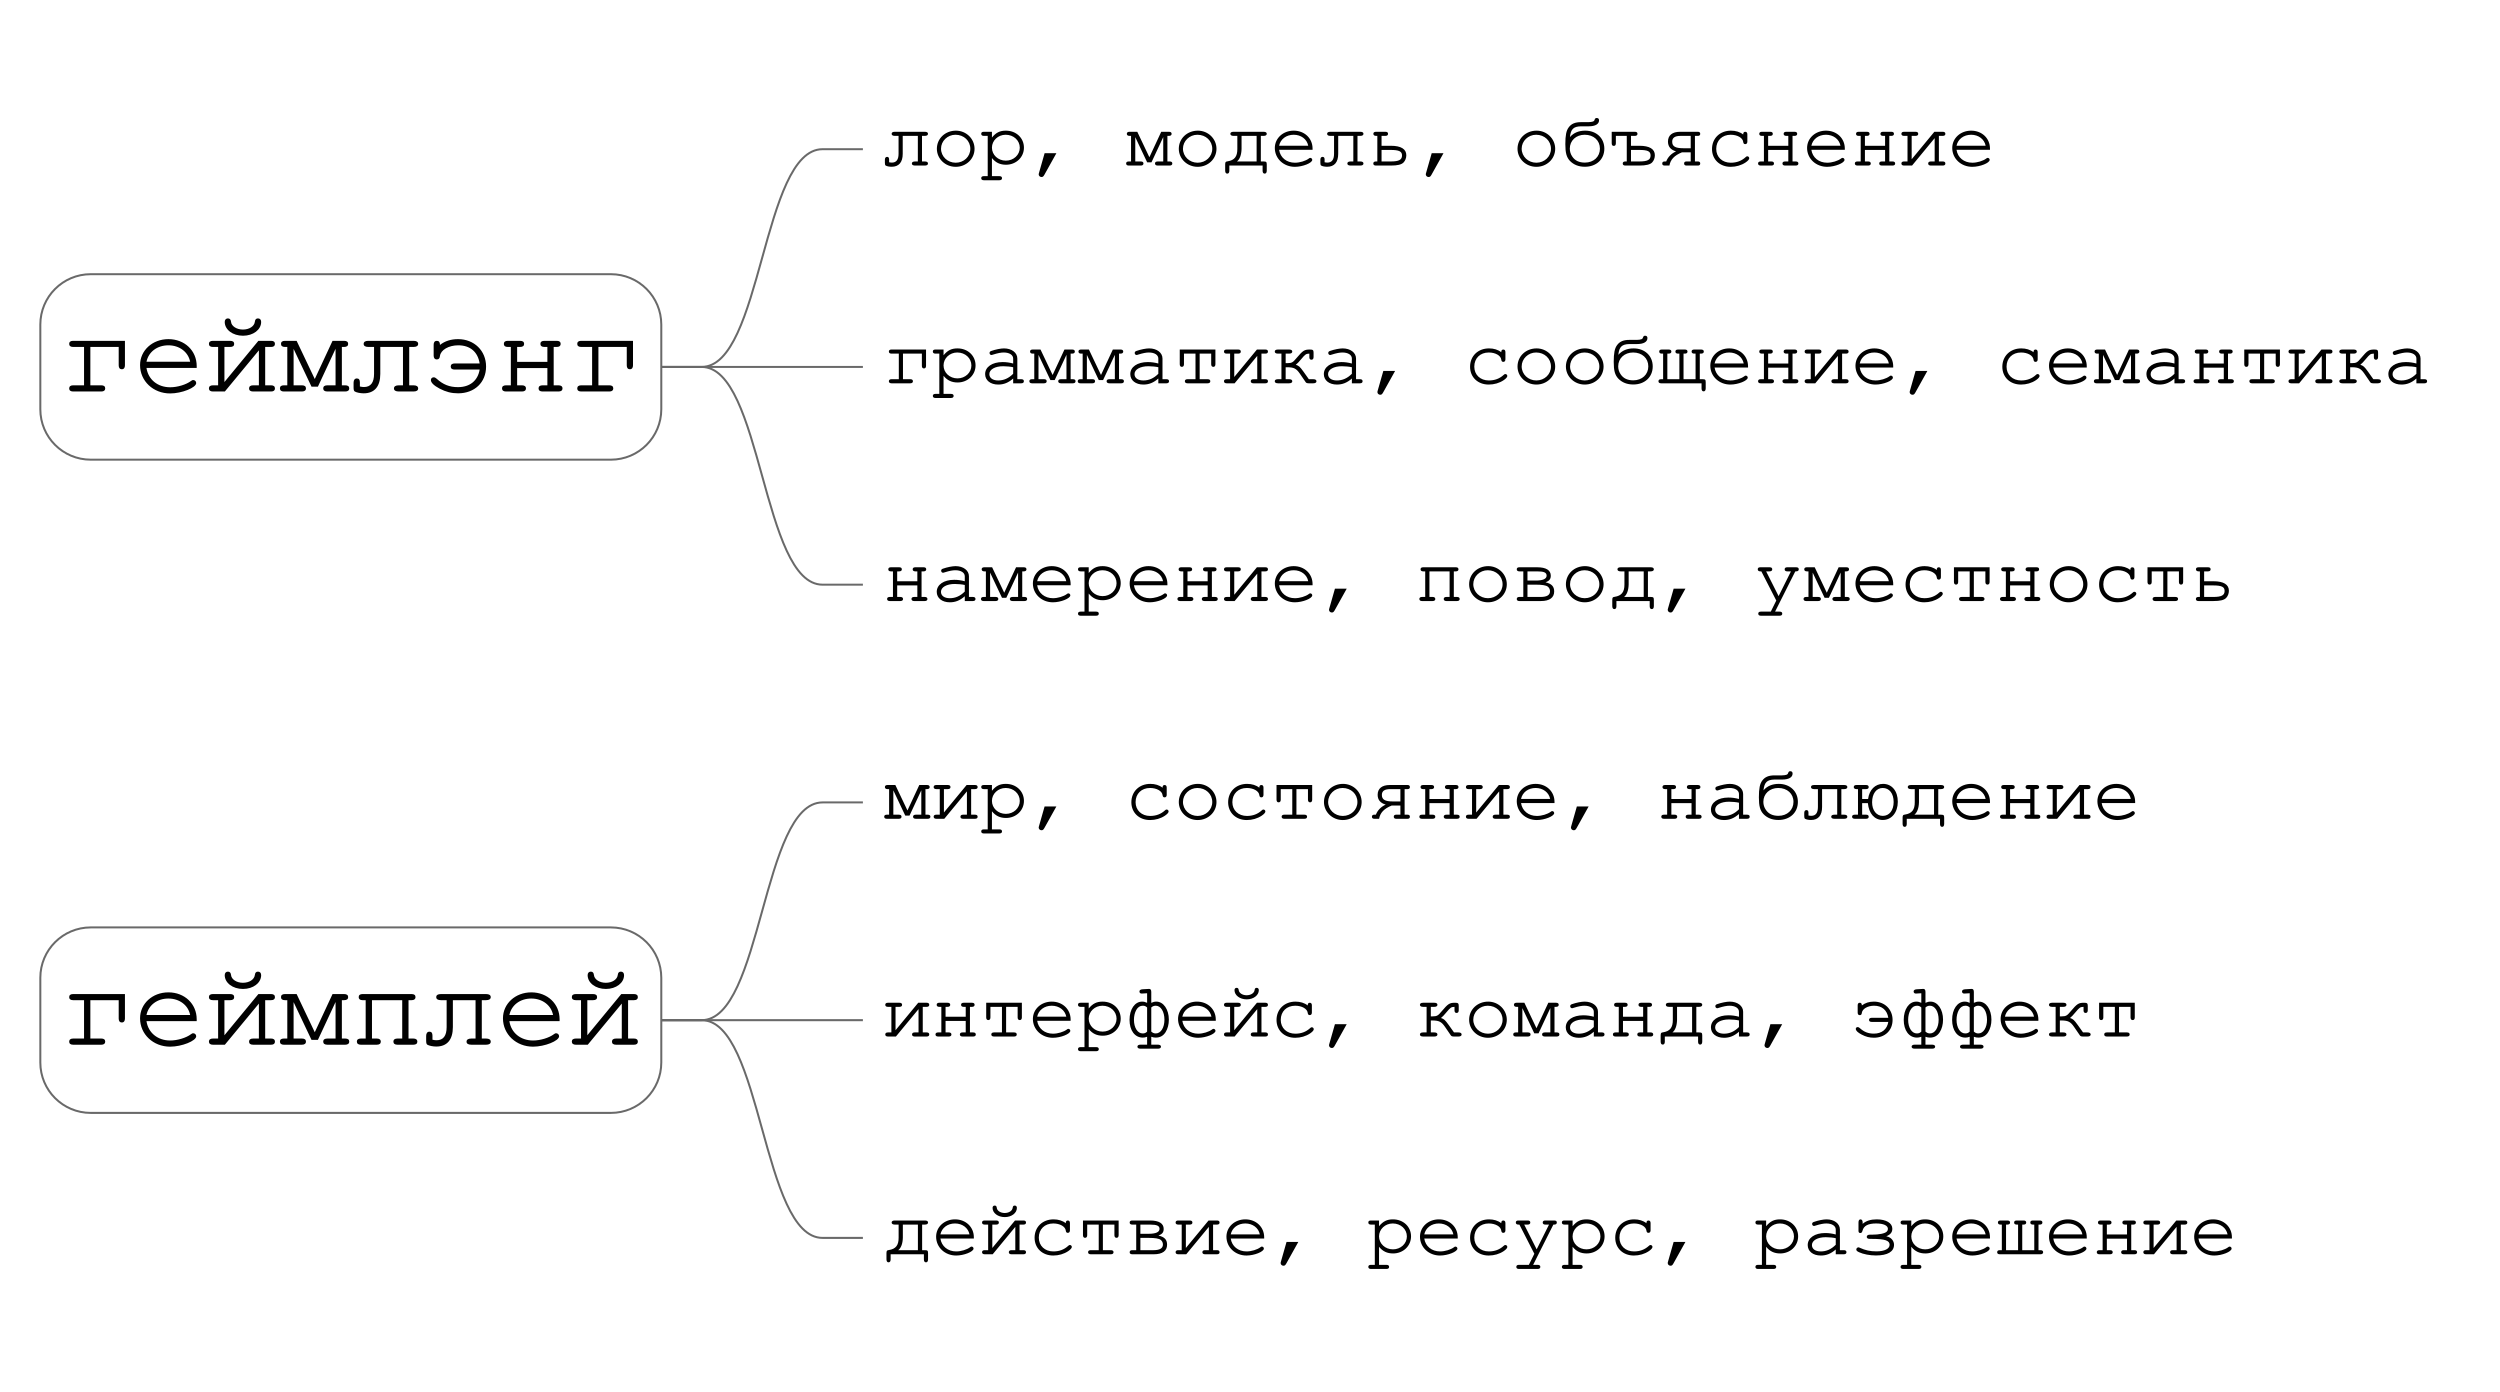
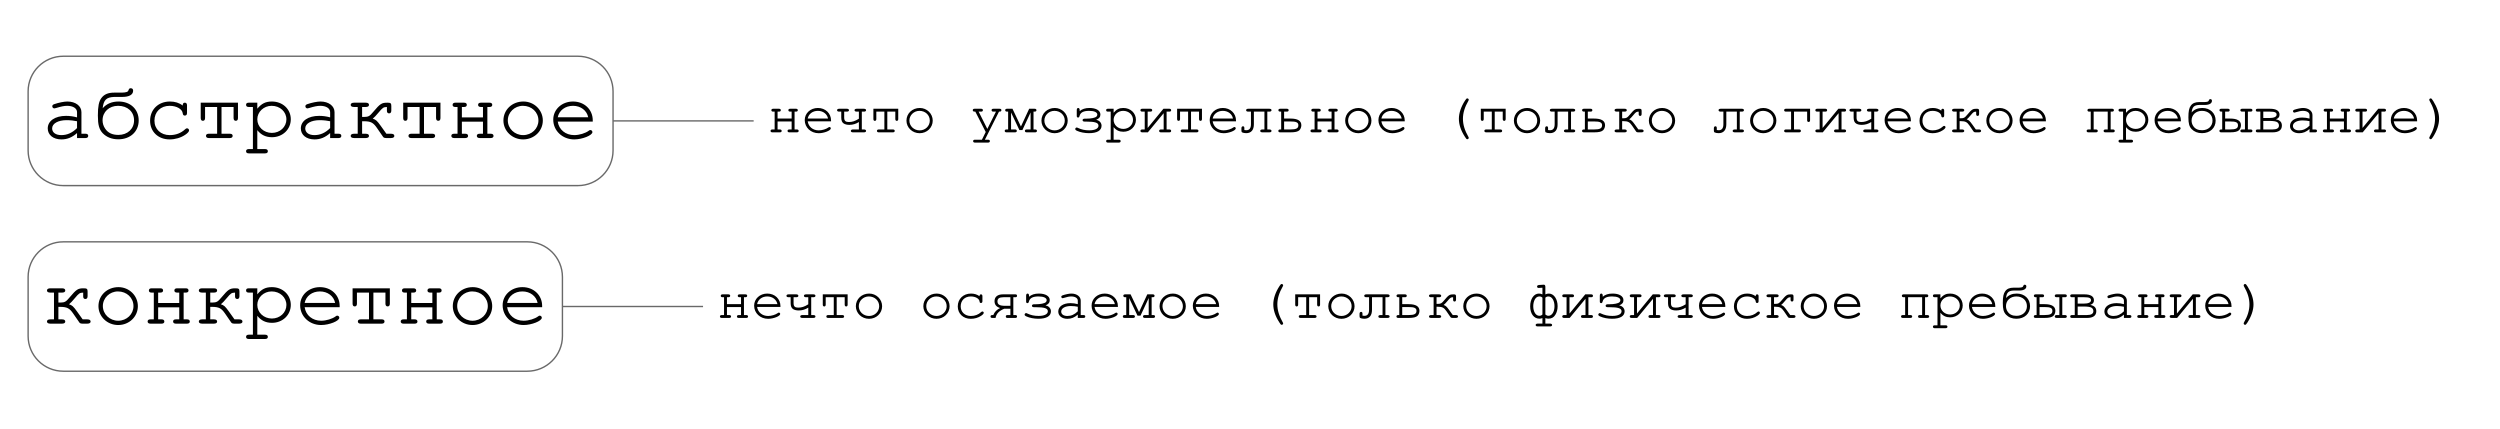
- <svg xmlns="http://www.w3.org/2000/svg" contentStyleType="text/css" height="345px" preserveAspectRatio="none" style="width:620px;height:345px;background:#FFFFFF;" version="1.1" viewBox="0 0 620 345" width="620px" zoomAndPan="magnify">
+ <svg xmlns="http://www.w3.org/2000/svg" contentStyleType="text/css" height="137.683px" preserveAspectRatio="none" style="width:800px;height:137px;background:#FFFFFF;" version="1.1" viewBox="0 0 800 137" width="800.9px" zoomAndPan="magnify">
  <defs />
  <g>
-     <rect fill="none" height="46" rx="12.5" ry="12.5" style="stroke:#696969;stroke-width:0.5;" width="154" x="10" y="68" />
-     <text fill="#000000" font-family="Nimbus Mono PS" font-size="30" lengthAdjust="spacing" textLength="144" x="15" y="97.09">геймлэнг</text>
-     <rect fill="none" height="34" rx="12.5" ry="12.5" style="stroke:none;stroke-width:1.5;" width="286" x="214" y="20" />
-     <text fill="#000000" font-family="Nimbus Mono PS" font-size="20" lengthAdjust="spacing" textLength="48" x="219" y="41.06">лор,</text>
-     <text fill="#000000" font-family="Nimbus Mono PS" font-size="20" lengthAdjust="spacing" textLength="12" x="267" y="41.06"> </text>
-     <text fill="#000000" font-family="Nimbus Mono PS" font-size="20" lengthAdjust="spacing" textLength="84" x="279" y="41.06">модель,</text>
-     <text fill="#000000" font-family="Nimbus Mono PS" font-size="20" lengthAdjust="spacing" textLength="12" x="363" y="41.06"> </text>
-     <text fill="#000000" font-family="Nimbus Mono PS" font-size="20" lengthAdjust="spacing" textLength="120" x="375" y="41.06">объяснение</text>
-     <path d="M164,91 L174,91 C189,91 189,37 204,37 L214,37 " fill="none" style="stroke:#696969;stroke-width:0.5;" />
-     <rect fill="none" height="34" rx="12.5" ry="12.5" style="stroke:none;stroke-width:1.5;" width="394" x="214" y="74" />
-     <text fill="#000000" font-family="Nimbus Mono PS" font-size="20" lengthAdjust="spacing" textLength="132" x="219" y="95.06">грамматика,</text>
-     <text fill="#000000" font-family="Nimbus Mono PS" font-size="20" lengthAdjust="spacing" textLength="12" x="351" y="95.06"> </text>
-     <text fill="#000000" font-family="Nimbus Mono PS" font-size="20" lengthAdjust="spacing" textLength="120" x="363" y="95.06">сообщение,</text>
-     <text fill="#000000" font-family="Nimbus Mono PS" font-size="20" lengthAdjust="spacing" textLength="12" x="483" y="95.06"> </text>
-     <text fill="#000000" font-family="Nimbus Mono PS" font-size="20" lengthAdjust="spacing" textLength="108" x="495" y="95.06">семантика</text>
-     <path d="M164,91 L174,91 C189,91 189,91 204,91 L214,91 " fill="none" style="stroke:#696969;stroke-width:0.5;" />
-     <rect fill="none" height="34" rx="12.5" ry="12.5" style="stroke:none;stroke-width:1.5;" width="346" x="214" y="128" />
-     <text fill="#000000" font-family="Nimbus Mono PS" font-size="20" lengthAdjust="spacing" textLength="120" x="219" y="149.06">намерение,</text>
-     <text fill="#000000" font-family="Nimbus Mono PS" font-size="20" lengthAdjust="spacing" textLength="12" x="339" y="149.06"> </text>
-     <text fill="#000000" font-family="Nimbus Mono PS" font-size="20" lengthAdjust="spacing" textLength="72" x="351" y="149.06">повод,</text>
-     <text fill="#000000" font-family="Nimbus Mono PS" font-size="20" lengthAdjust="spacing" textLength="12" x="423" y="149.06"> </text>
-     <text fill="#000000" font-family="Nimbus Mono PS" font-size="20" lengthAdjust="spacing" textLength="120" x="435" y="149.06">уместность</text>
-     <path d="M164,91 L174,91 C189,91 189,145 204,145 L214,145 " fill="none" style="stroke:#696969;stroke-width:0.5;" />
-     <rect fill="none" height="46" rx="12.5" ry="12.5" style="stroke:#696969;stroke-width:0.5;" width="154" x="10" y="230" />
-     <text fill="#000000" font-family="Nimbus Mono PS" font-size="30" lengthAdjust="spacing" textLength="144" x="15" y="259.09">геймплей</text>
-     <rect fill="none" height="34" rx="12.5" ry="12.5" style="stroke:none;stroke-width:1.5;" width="322" x="214" y="182" />
-     <text fill="#000000" font-family="Nimbus Mono PS" font-size="20" lengthAdjust="spacing" textLength="48" x="219" y="203.06">мир,</text>
-     <text fill="#000000" font-family="Nimbus Mono PS" font-size="20" lengthAdjust="spacing" textLength="12" x="267" y="203.06"> </text>
-     <text fill="#000000" font-family="Nimbus Mono PS" font-size="20" lengthAdjust="spacing" textLength="120" x="279" y="203.06">состояние,</text>
-     <text fill="#000000" font-family="Nimbus Mono PS" font-size="20" lengthAdjust="spacing" textLength="12" x="399" y="203.06"> </text>
-     <text fill="#000000" font-family="Nimbus Mono PS" font-size="20" lengthAdjust="spacing" textLength="120" x="411" y="203.06">наблюдение</text>
-     <path d="M164,253 L174,253 C189,253 189,199 204,199 L214,199 " fill="none" style="stroke:#696969;stroke-width:0.5;" />
-     <rect fill="none" height="34" rx="12.5" ry="12.5" style="stroke:none;stroke-width:1.5;" width="322" x="214" y="236" />
-     <text fill="#000000" font-family="Nimbus Mono PS" font-size="20" lengthAdjust="spacing" textLength="120" x="219" y="257.06">интерфейс,</text>
-     <text fill="#000000" font-family="Nimbus Mono PS" font-size="20" lengthAdjust="spacing" textLength="12" x="339" y="257.06"> </text>
-     <text fill="#000000" font-family="Nimbus Mono PS" font-size="20" lengthAdjust="spacing" textLength="96" x="351" y="257.06">команда,</text>
-     <text fill="#000000" font-family="Nimbus Mono PS" font-size="20" lengthAdjust="spacing" textLength="12" x="447" y="257.06"> </text>
-     <text fill="#000000" font-family="Nimbus Mono PS" font-size="20" lengthAdjust="spacing" textLength="72" x="459" y="257.06">эффект</text>
-     <path d="M164,253 L174,253 C189,253 189,253 204,253 L214,253 " fill="none" style="stroke:#696969;stroke-width:0.5;" />
-     <rect fill="none" height="34" rx="12.5" ry="12.5" style="stroke:none;stroke-width:1.5;" width="346" x="214" y="290" />
-     <text fill="#000000" font-family="Nimbus Mono PS" font-size="20" lengthAdjust="spacing" textLength="108" x="219" y="311.06">действие,</text>
-     <text fill="#000000" font-family="Nimbus Mono PS" font-size="20" lengthAdjust="spacing" textLength="12" x="327" y="311.06"> </text>
-     <text fill="#000000" font-family="Nimbus Mono PS" font-size="20" lengthAdjust="spacing" textLength="84" x="339" y="311.06">ресурс,</text>
-     <text fill="#000000" font-family="Nimbus Mono PS" font-size="20" lengthAdjust="spacing" textLength="12" x="423" y="311.06"> </text>
-     <text fill="#000000" font-family="Nimbus Mono PS" font-size="20" lengthAdjust="spacing" textLength="120" x="435" y="311.06">разрешение</text>
-     <path d="M164,253 L174,253 C189,253 189,307 204,307 L214,307 " fill="none" style="stroke:#696969;stroke-width:0.5;" />
+     <rect fill="none" height="41.395" rx="11.249" ry="11.249" style="stroke:#696969;stroke-width:0.45;" width="187.177" x="8.999" y="17.998" />
+     <text fill="#000000" font-family="Nimbus Mono PS" font-size="26.997" lengthAdjust="spacing" textLength="178.178" x="13.498" y="44.175">абстрактное</text>
+     <rect fill="none" height="30.596" rx="11.249" ry="11.249" style="stroke:none;stroke-width:1.35;" width="548.931" x="241.17" y="23.397" />
+     <text fill="#000000" font-family="Nimbus Mono PS" font-size="17.998" lengthAdjust="spacing" textLength="53.993" x="245.669" y="42.349">нечто</text>
+     <text fill="#000000" font-family="Nimbus Mono PS" font-size="17.998" lengthAdjust="spacing" textLength="10.799" x="299.663" y="42.349"> </text>
+     <text fill="#000000" font-family="Nimbus Mono PS" font-size="17.998" lengthAdjust="spacing" textLength="140.382" x="310.461" y="42.349">умозрительное</text>
+     <text fill="#000000" font-family="Nimbus Mono PS" font-size="17.998" lengthAdjust="spacing" textLength="10.799" x="450.844" y="42.349"> </text>
+     <text fill="#000000" font-family="Nimbus Mono PS" font-size="17.998" lengthAdjust="spacing" textLength="75.591" x="461.642" y="42.349">(только</text>
+     <text fill="#000000" font-family="Nimbus Mono PS" font-size="17.998" lengthAdjust="spacing" textLength="10.799" x="537.233" y="42.349"> </text>
+     <text fill="#000000" font-family="Nimbus Mono PS" font-size="17.998" lengthAdjust="spacing" textLength="107.987" x="548.032" y="42.349">логическое</text>
+     <text fill="#000000" font-family="Nimbus Mono PS" font-size="17.998" lengthAdjust="spacing" textLength="10.799" x="656.018" y="42.349"> </text>
+     <text fill="#000000" font-family="Nimbus Mono PS" font-size="17.998" lengthAdjust="spacing" textLength="118.785" x="666.817" y="42.349">пребывание)</text>
+     <path d="M196.175,38.695 L205.174,38.695 C218.673,38.695 218.673,38.695 232.171,38.695 L241.17,38.695 " fill="none" style="stroke:#696969;stroke-width:0.45;" />
+     <rect fill="none" height="41.395" rx="11.249" ry="11.249" style="stroke:#696969;stroke-width:0.45;" width="170.979" x="8.999" y="77.39" />
+     <text fill="#000000" font-family="Nimbus Mono PS" font-size="26.997" lengthAdjust="spacing" textLength="161.98" x="13.498" y="103.568">конкретное</text>
+     <rect fill="none" height="30.596" rx="11.249" ry="11.249" style="stroke:none;stroke-width:1.35;" width="505.737" x="224.972" y="82.79" />
+     <text fill="#000000" font-family="Nimbus Mono PS" font-size="17.998" lengthAdjust="spacing" textLength="53.993" x="229.471" y="101.741">нечто</text>
+     <text fill="#000000" font-family="Nimbus Mono PS" font-size="17.998" lengthAdjust="spacing" textLength="10.799" x="283.465" y="101.741"> </text>
+     <text fill="#000000" font-family="Nimbus Mono PS" font-size="17.998" lengthAdjust="spacing" textLength="97.188" x="294.263" y="101.741">осязаемое</text>
+     <text fill="#000000" font-family="Nimbus Mono PS" font-size="17.998" lengthAdjust="spacing" textLength="10.799" x="391.451" y="101.741"> </text>
+     <text fill="#000000" font-family="Nimbus Mono PS" font-size="17.998" lengthAdjust="spacing" textLength="75.591" x="402.25" y="101.741">(только</text>
+     <text fill="#000000" font-family="Nimbus Mono PS" font-size="17.998" lengthAdjust="spacing" textLength="10.799" x="477.84" y="101.741"> </text>
+     <text fill="#000000" font-family="Nimbus Mono PS" font-size="17.998" lengthAdjust="spacing" textLength="107.987" x="488.639" y="101.741">физическое</text>
+     <text fill="#000000" font-family="Nimbus Mono PS" font-size="17.998" lengthAdjust="spacing" textLength="10.799" x="596.625" y="101.741"> </text>
+     <text fill="#000000" font-family="Nimbus Mono PS" font-size="17.998" lengthAdjust="spacing" textLength="118.785" x="607.424" y="101.741">пребывание)</text>
+     <path d="M179.977,98.088 L188.976,98.088 C202.475,98.088 202.475,98.088 215.973,98.088 L224.972,98.088 " fill="none" style="stroke:#696969;stroke-width:0.45;" />
  </g>
</svg>
